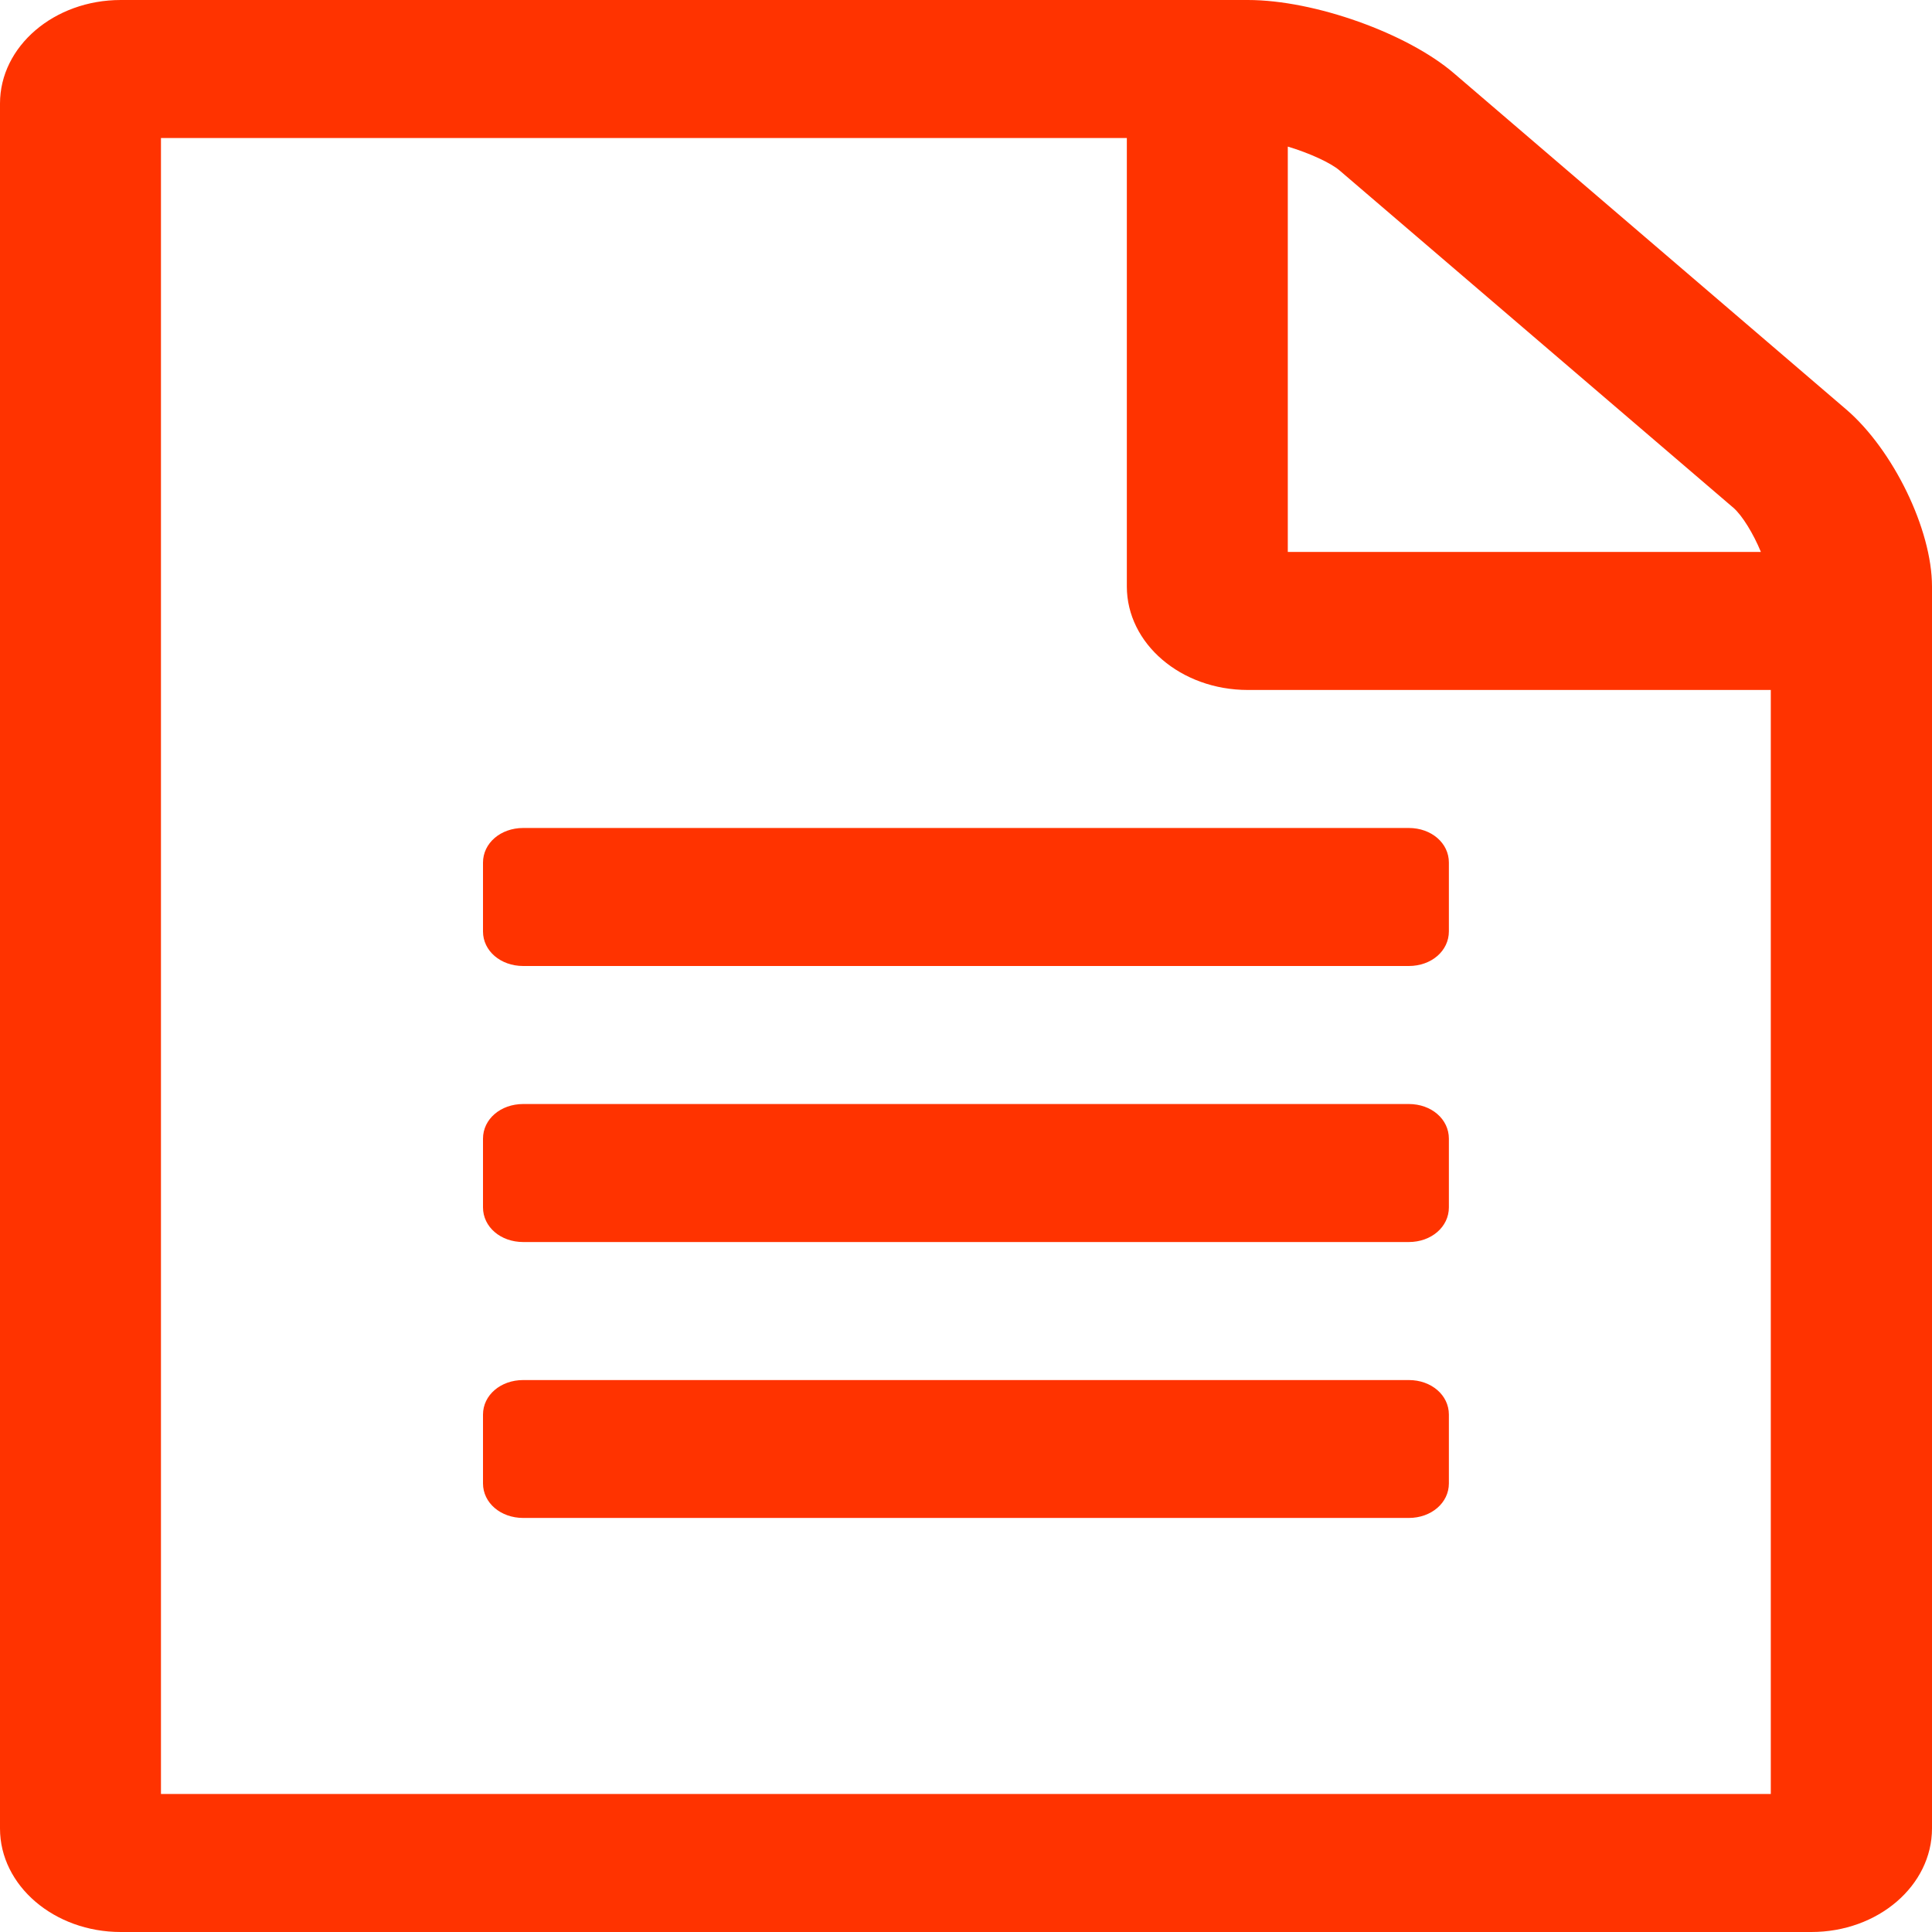
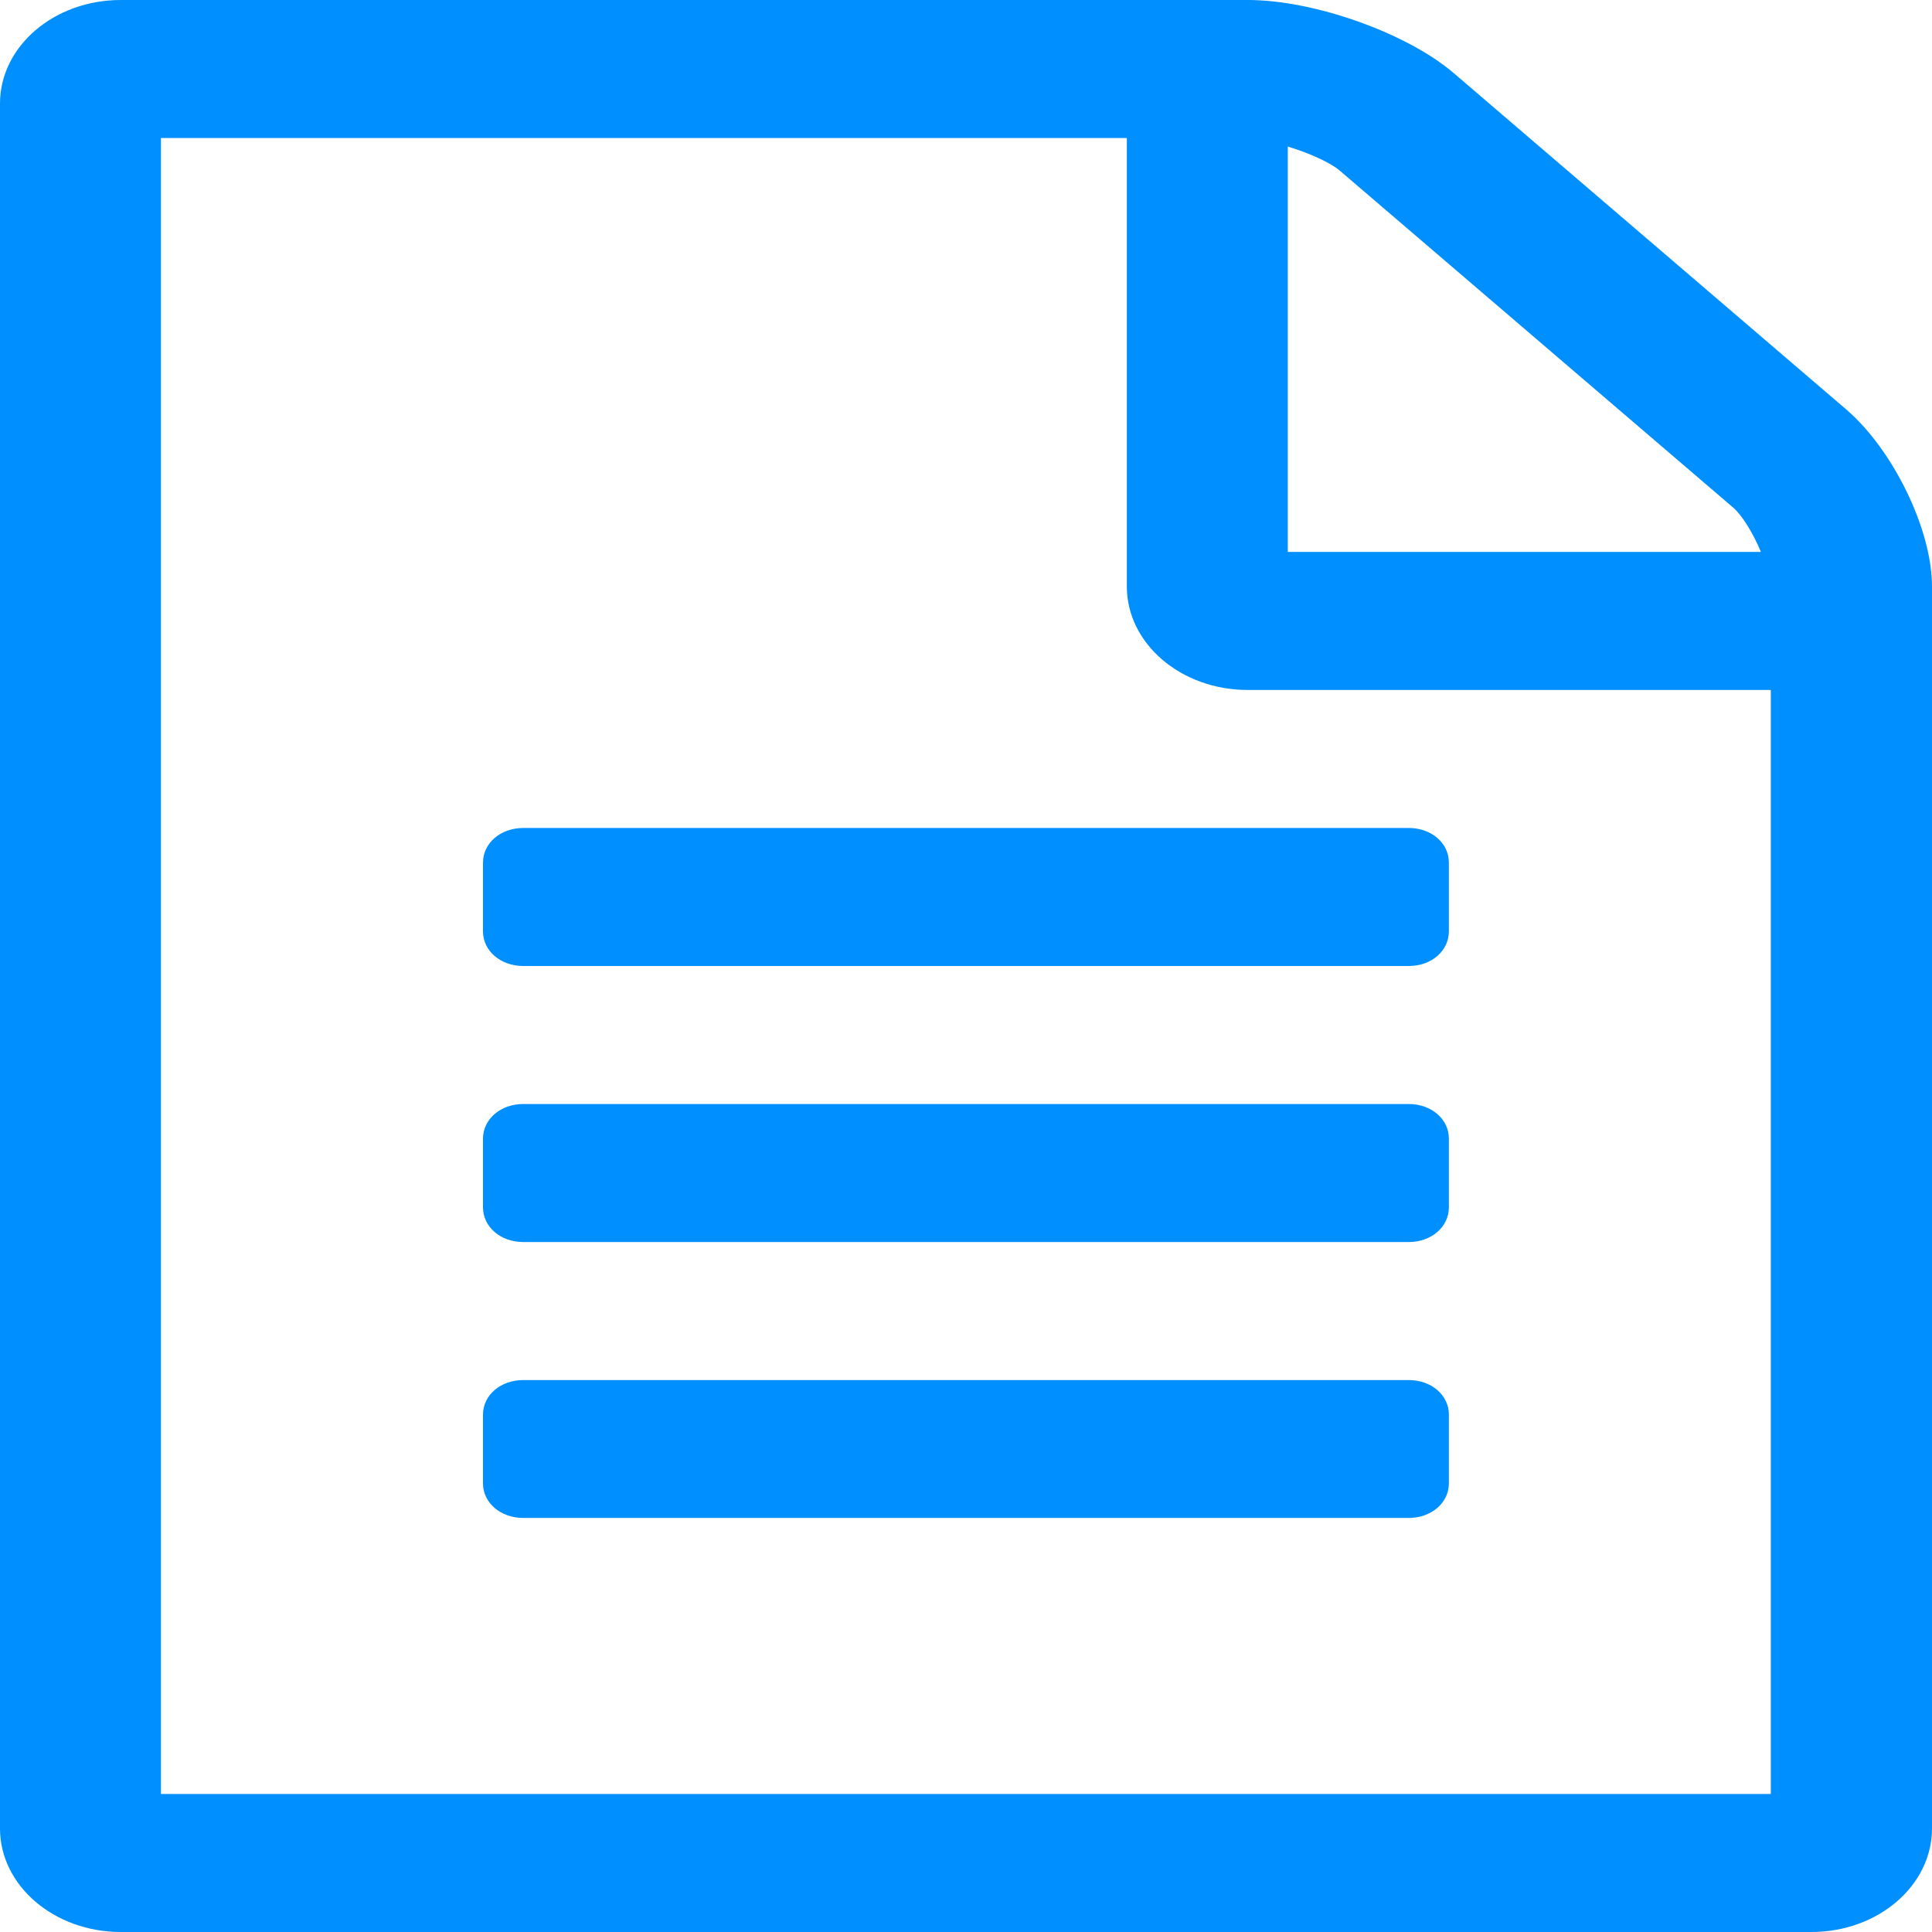
<svg xmlns="http://www.w3.org/2000/svg" xml:space="preserve" enable-background="new 0 0 16 16" viewBox="0 0 16 16" height="16px" width="16px" y="0px" x="0px" id="Layer_1" version="1.1">
  <defs id="defs9" />
  <g id="g3">
-     <path style="fill:#ff3300;fill-opacity:1" id="path5" d="M16,4.857v10.285C16,15.616,15.553,16,15.001,16H1c-0.551,0-1-0.384-1-0.857V0.857C0,0.384,0.448,0,1,0   h9.334c0.553,0,1.322,0.276,1.707,0.607l3.25,2.785C15.677,3.724,16,4.384,16,4.857z M14.665,5.714h-4.331   c-0.554,0-1.002-0.384-1.002-0.857V1.143H1.333v13.714h13.332V5.714z M4.333,6.857h7.334c0.187,0,0.332,0.125,0.332,0.286v0.57   C11.999,7.875,11.854,8,11.667,8H4.333C4.146,8,4,7.875,4,7.714v-0.57C4,6.982,4.146,6.857,4.333,6.857z M11.999,9.43v0.569   c0,0.162-0.146,0.287-0.332,0.287H4.333C4.146,10.286,4,10.161,4,9.999V9.43c0-0.162,0.146-0.287,0.333-0.287h7.334   C11.854,9.143,11.999,9.268,11.999,9.43z M11.999,11.715v0.57c0,0.161-0.146,0.286-0.332,0.286H4.333   C4.146,12.571,4,12.446,4,12.285v-0.57c0-0.161,0.146-0.286,0.333-0.286h7.334C11.854,11.429,11.999,11.554,11.999,11.715z    M10.666,4.571h3.917c-0.062-0.151-0.155-0.303-0.228-0.366l-3.262-2.794c-0.072-0.062-0.25-0.144-0.428-0.197V4.571z" fill="#996699" />
+     <path style="fill:#008fff;fill-opacity:1" id="path5" d="M16,4.857v10.285C16,15.616,15.553,16,15.001,16H1c-0.551,0-1-0.384-1-0.857V0.857C0,0.384,0.448,0,1,0   h9.334c0.553,0,1.322,0.276,1.707,0.607l3.25,2.785C15.677,3.724,16,4.384,16,4.857z M14.665,5.714h-4.331   c-0.554,0-1.002-0.384-1.002-0.857V1.143H1.333v13.714h13.332V5.714z M4.333,6.857h7.334c0.187,0,0.332,0.125,0.332,0.286v0.57   C11.999,7.875,11.854,8,11.667,8H4.333C4.146,8,4,7.875,4,7.714v-0.57C4,6.982,4.146,6.857,4.333,6.857z M11.999,9.43v0.569   c0,0.162-0.146,0.287-0.332,0.287H4.333C4.146,10.286,4,10.161,4,9.999V9.43c0-0.162,0.146-0.287,0.333-0.287h7.334   C11.854,9.143,11.999,9.268,11.999,9.43z M11.999,11.715v0.57c0,0.161-0.146,0.286-0.332,0.286H4.333   C4.146,12.571,4,12.446,4,12.285v-0.57c0-0.161,0.146-0.286,0.333-0.286h7.334C11.854,11.429,11.999,11.554,11.999,11.715z    M10.666,4.571h3.917c-0.062-0.151-0.155-0.303-0.228-0.366l-3.262-2.794c-0.072-0.062-0.25-0.144-0.428-0.197V4.571z" fill="#996699" />
  </g>
</svg>
